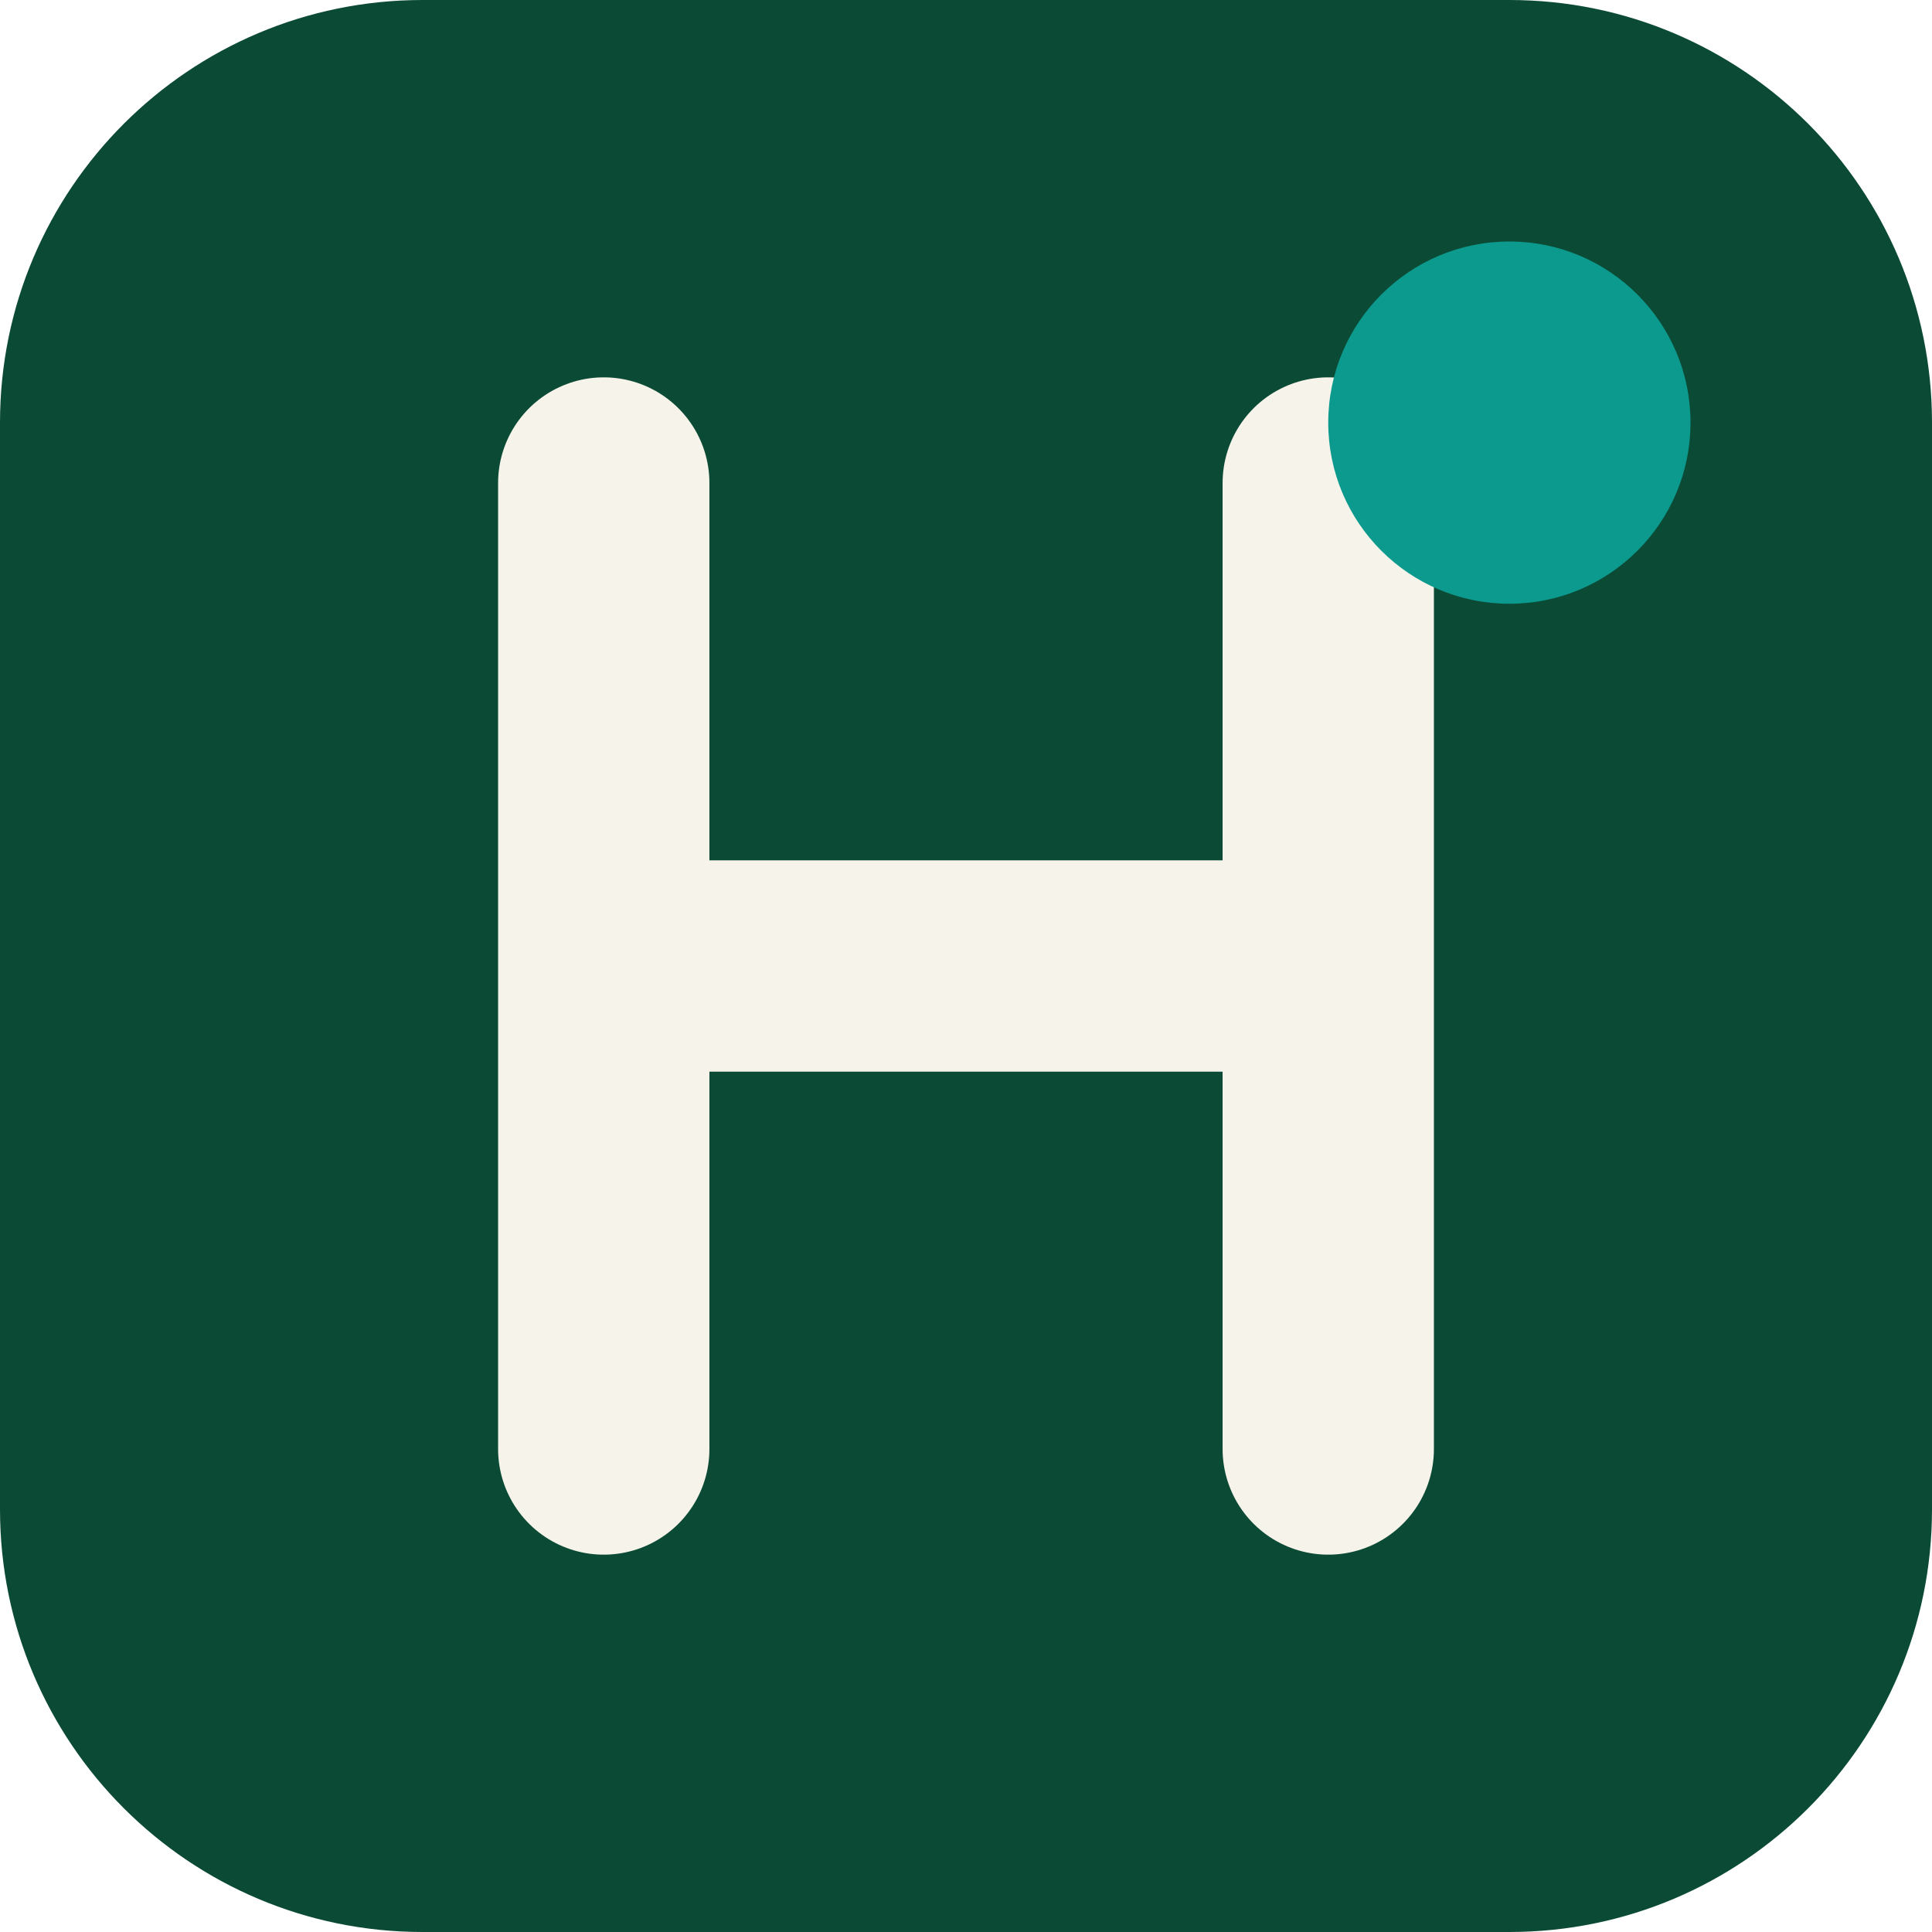
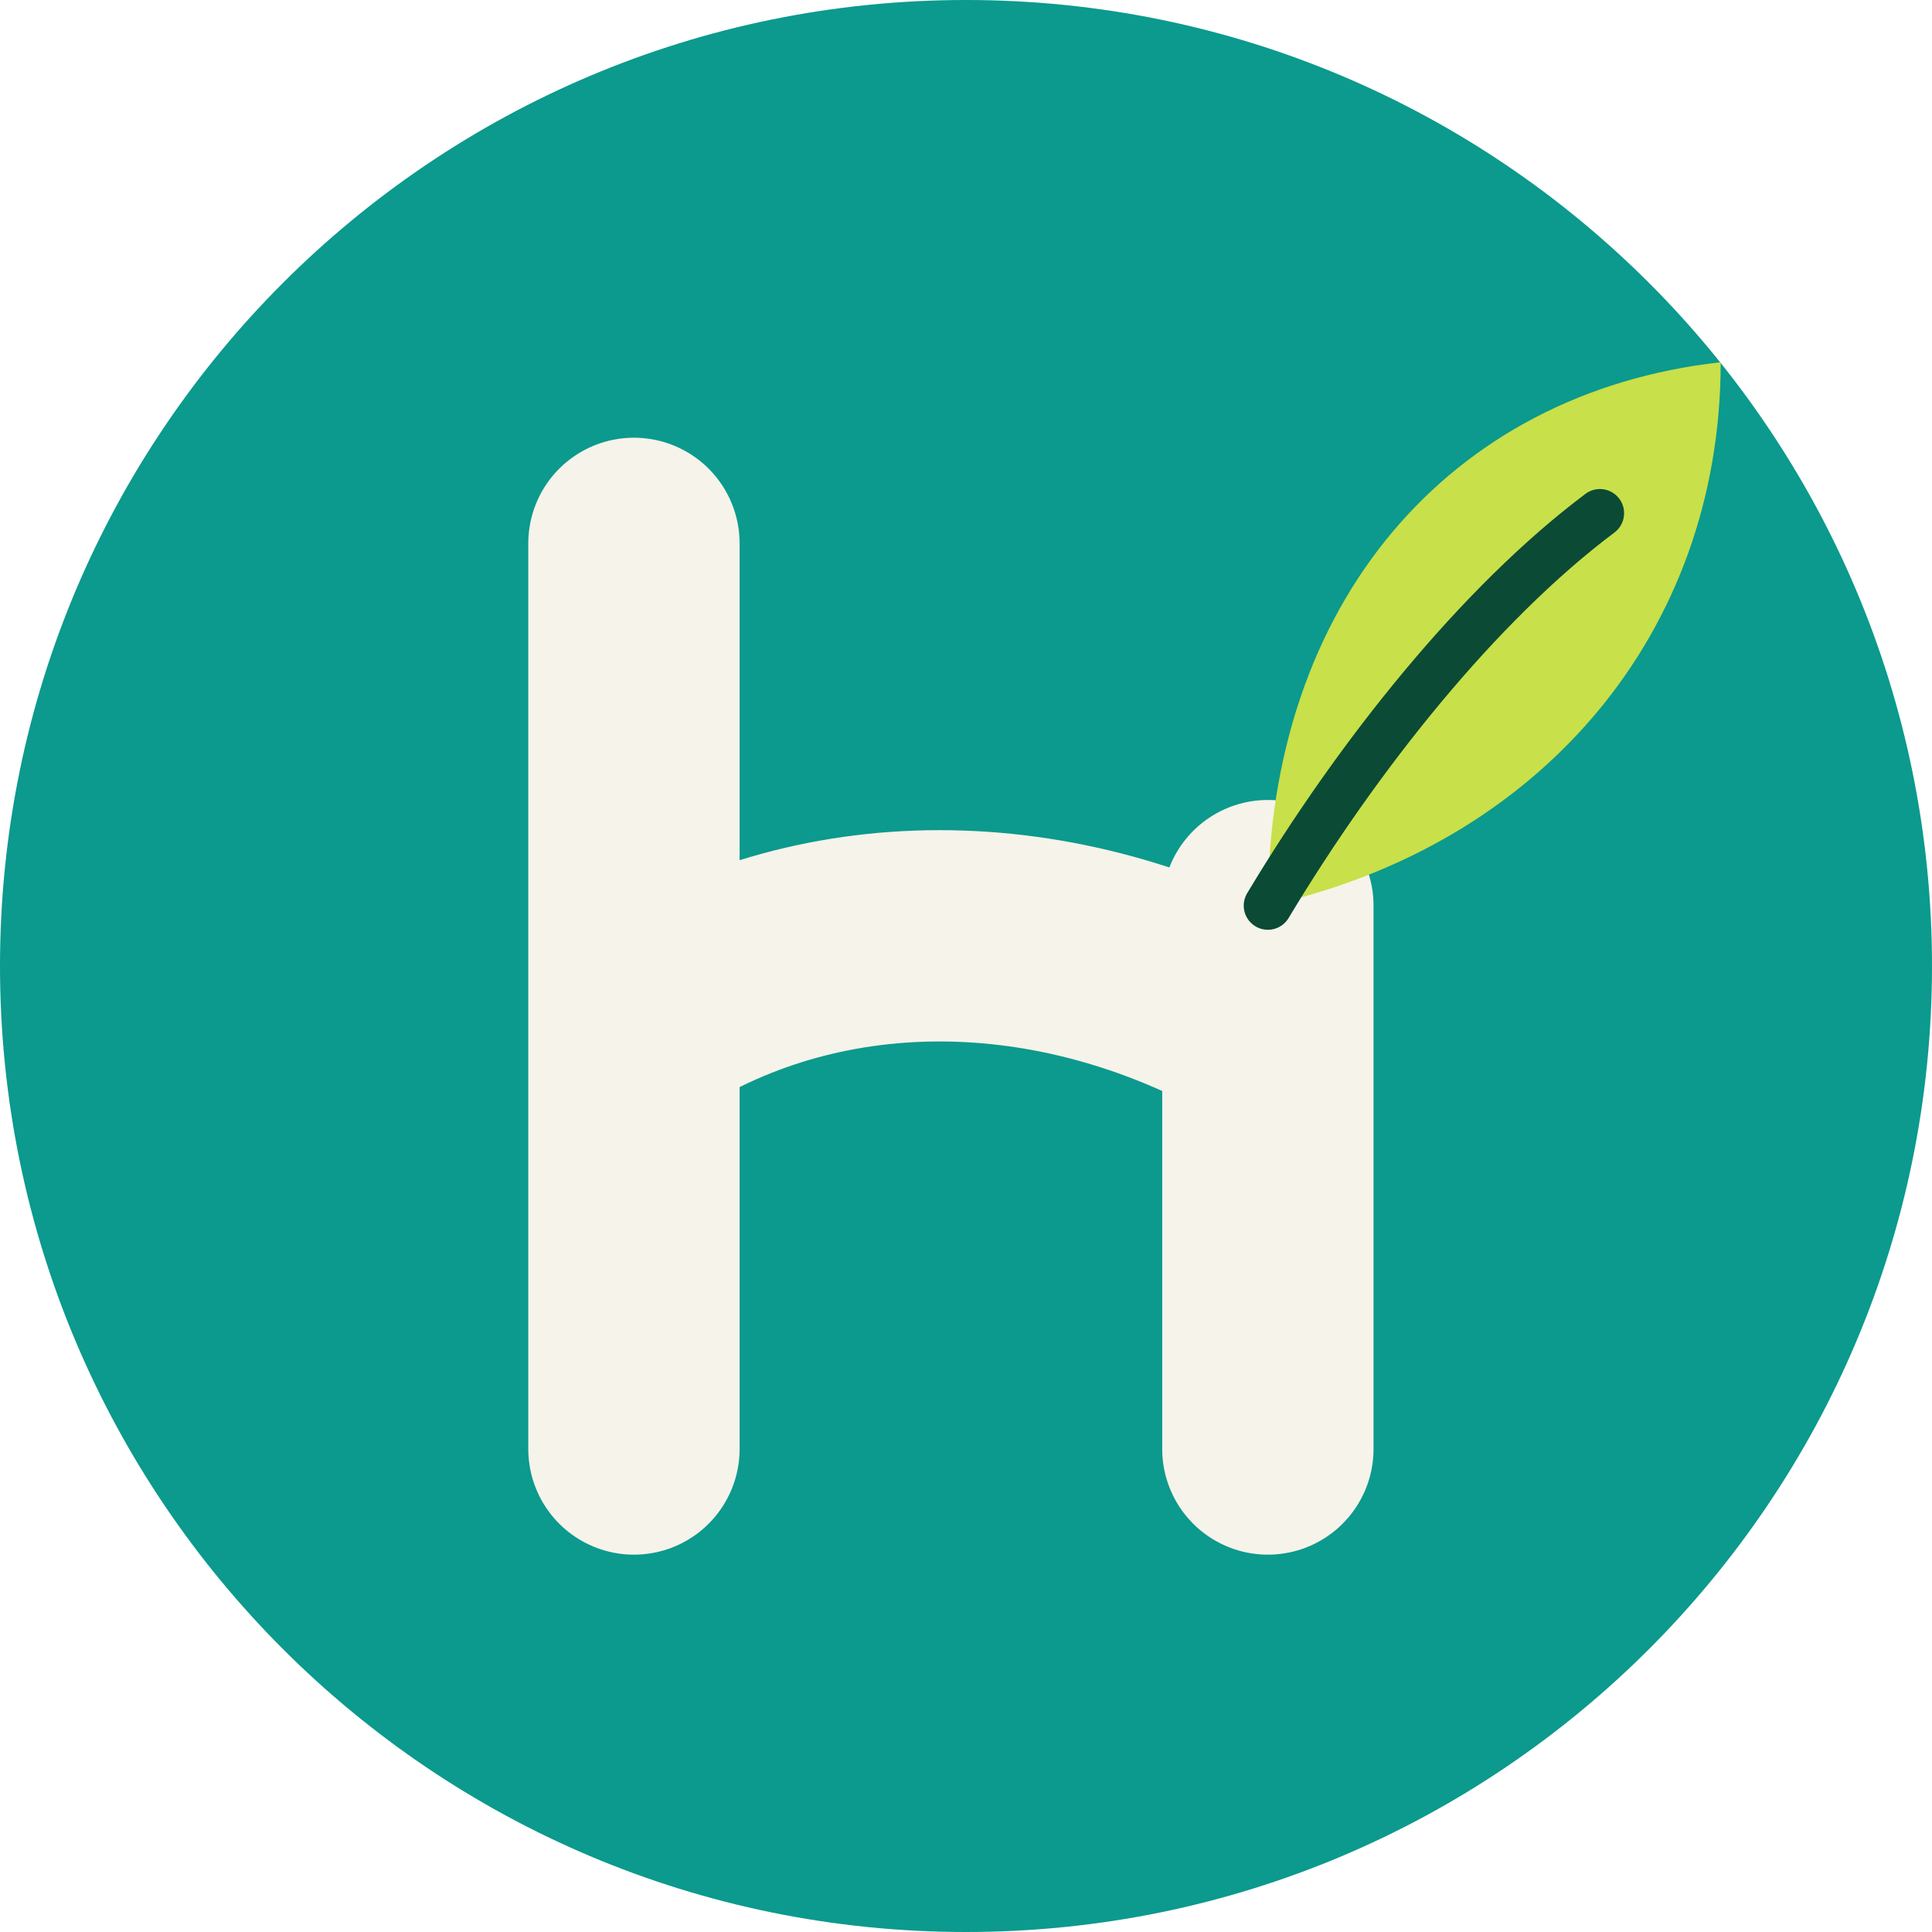
<svg xmlns="http://www.w3.org/2000/svg" viewBox="0 0 64 64">
-   <rect width="64" height="64" rx="14" fill="#0b4a35" />
-   <path d="M20 16v32M44 16v32M20 32h24" stroke="#f6f3ea" stroke-width="7" stroke-linecap="round" />
-   <circle cx="50" cy="14" r="6" fill="#0b9a8d" />
+   <rect width="64" height="64" rx="32" fill="#0b9a8d" />
+   <path d="M21 18 V48 M42 30 V48 M21 34 C27 30 35 30 42 34" stroke="#f6f3ea" stroke-width="7" stroke-linecap="round" fill="none" />
+   <path d="M42 30 C42 20 48 13 57 12 C57 21 51 28 42 30 Z" fill="#c8e04a" />
+   <path d="M42 30 C45 25 49 20 53 17" stroke="#0b4a35" stroke-width="1.6" stroke-linecap="round" fill="none" />
</svg>
